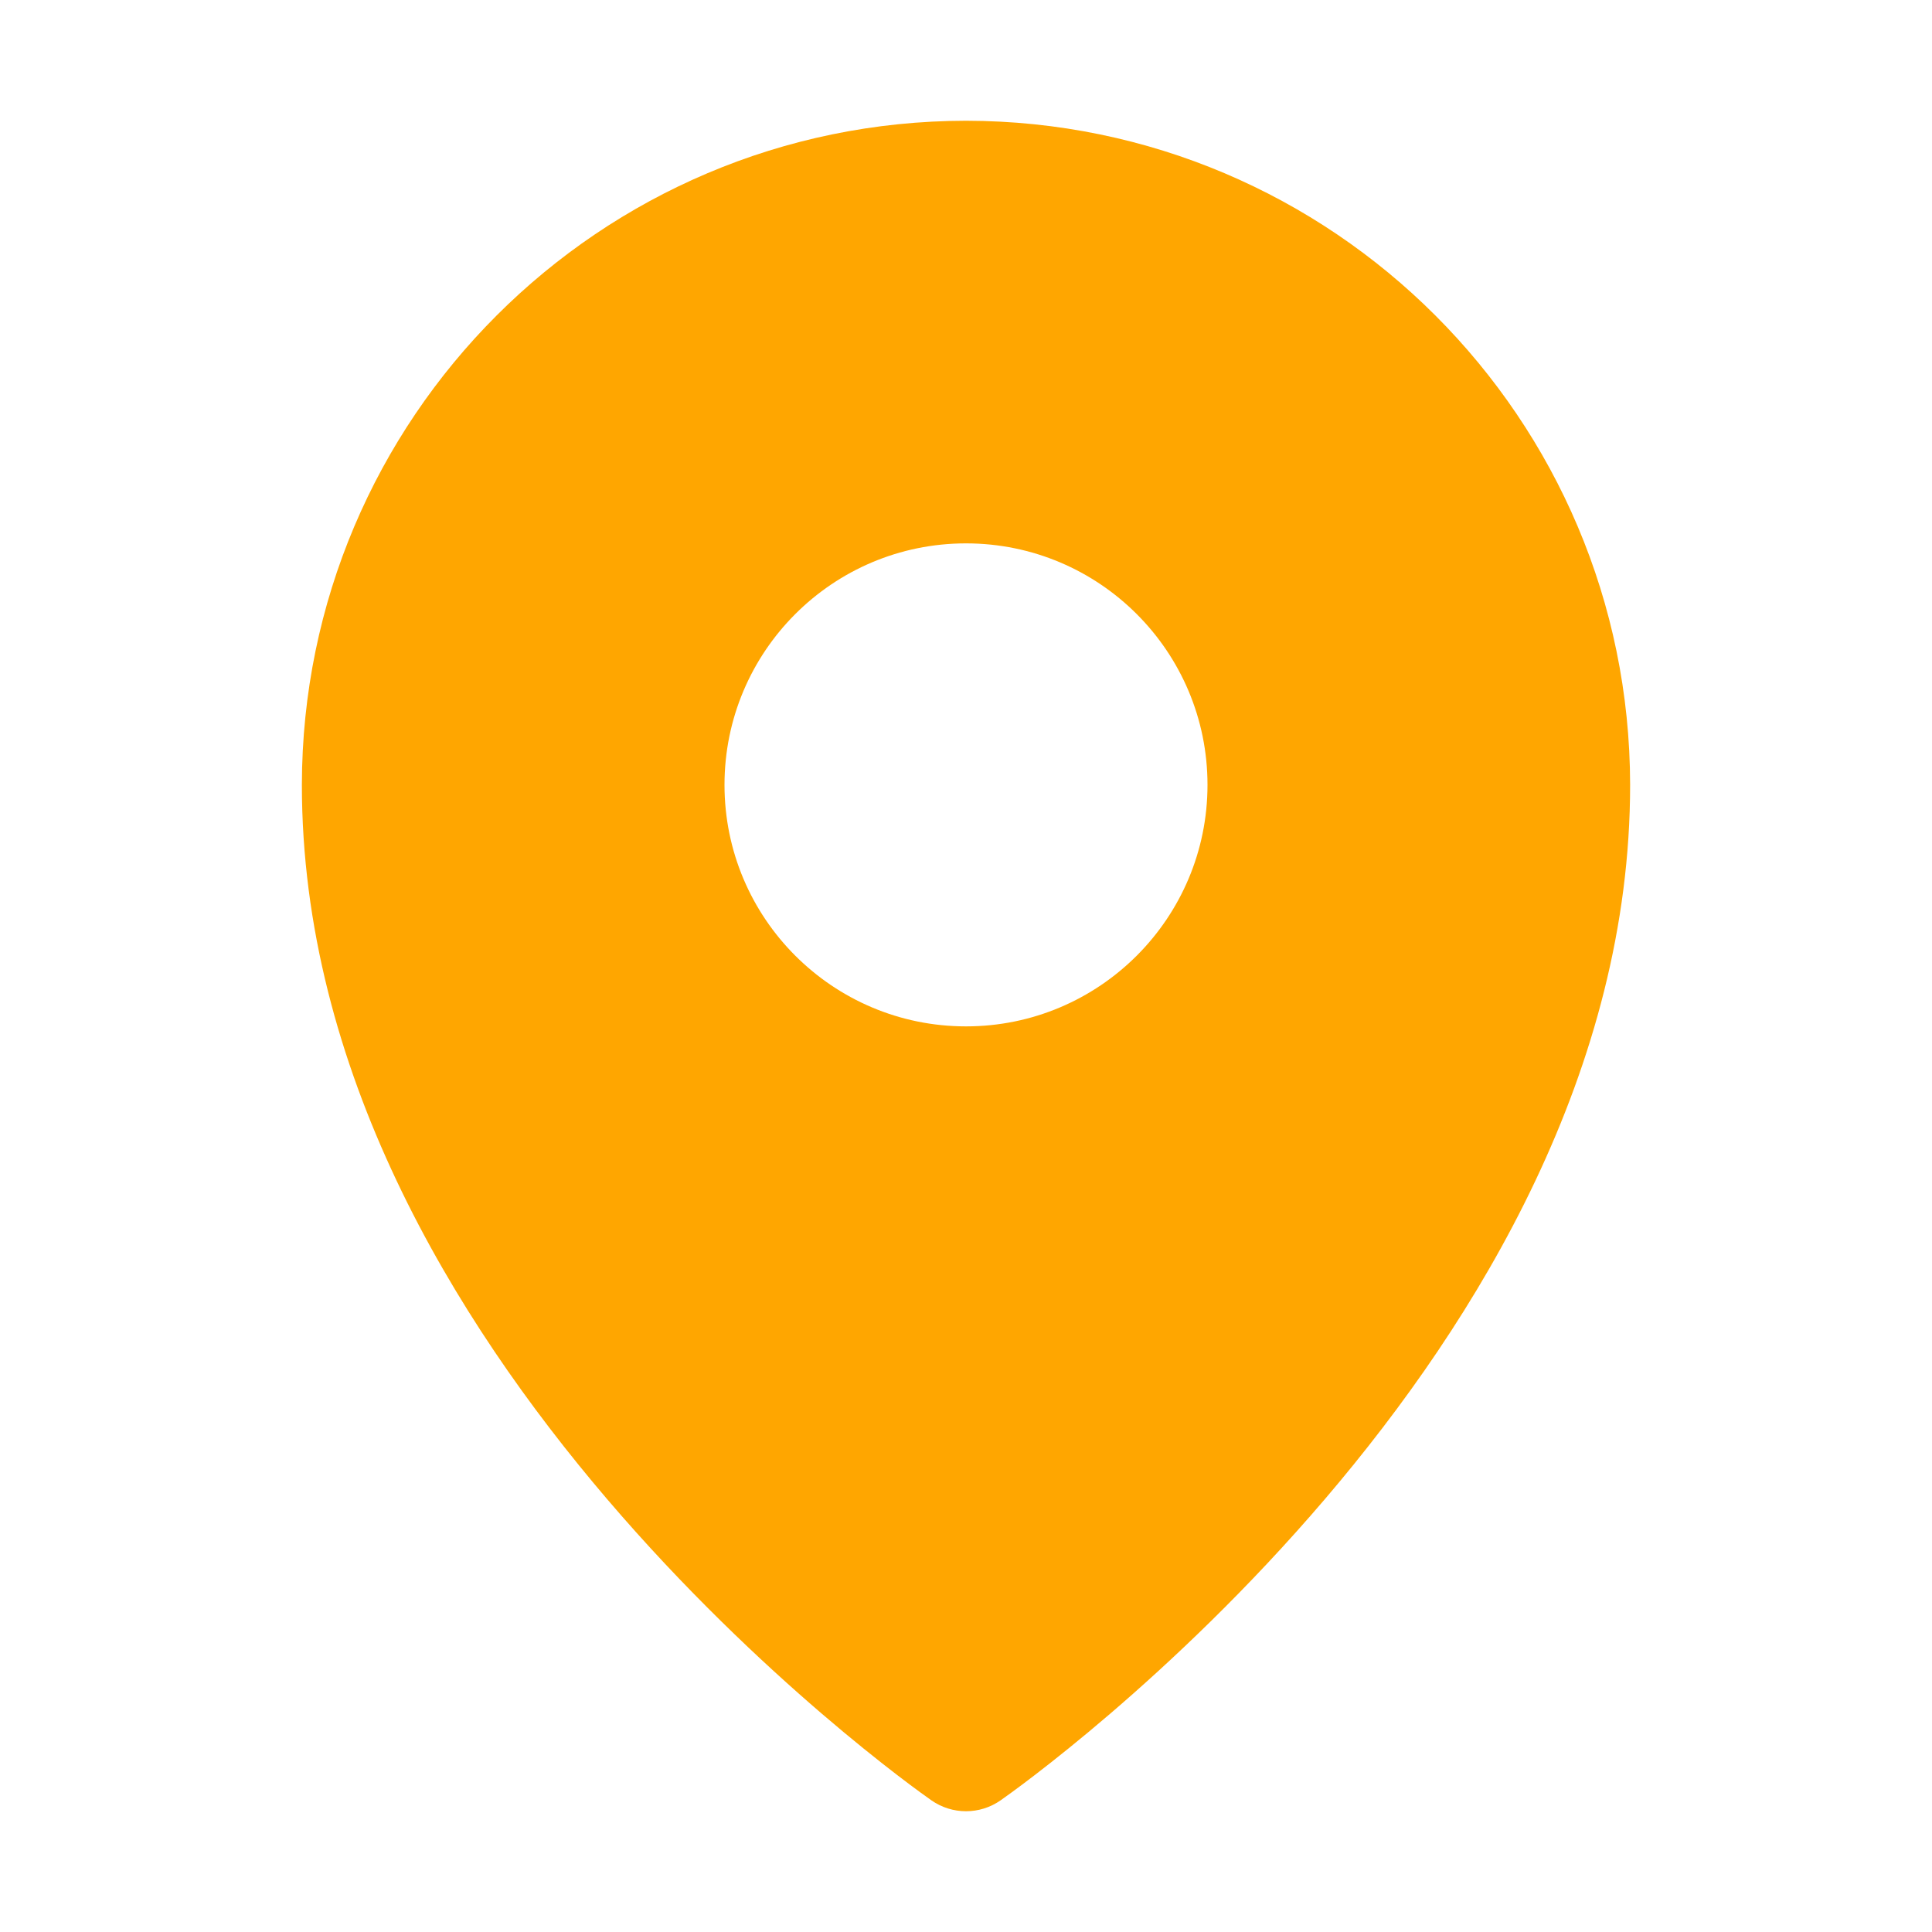
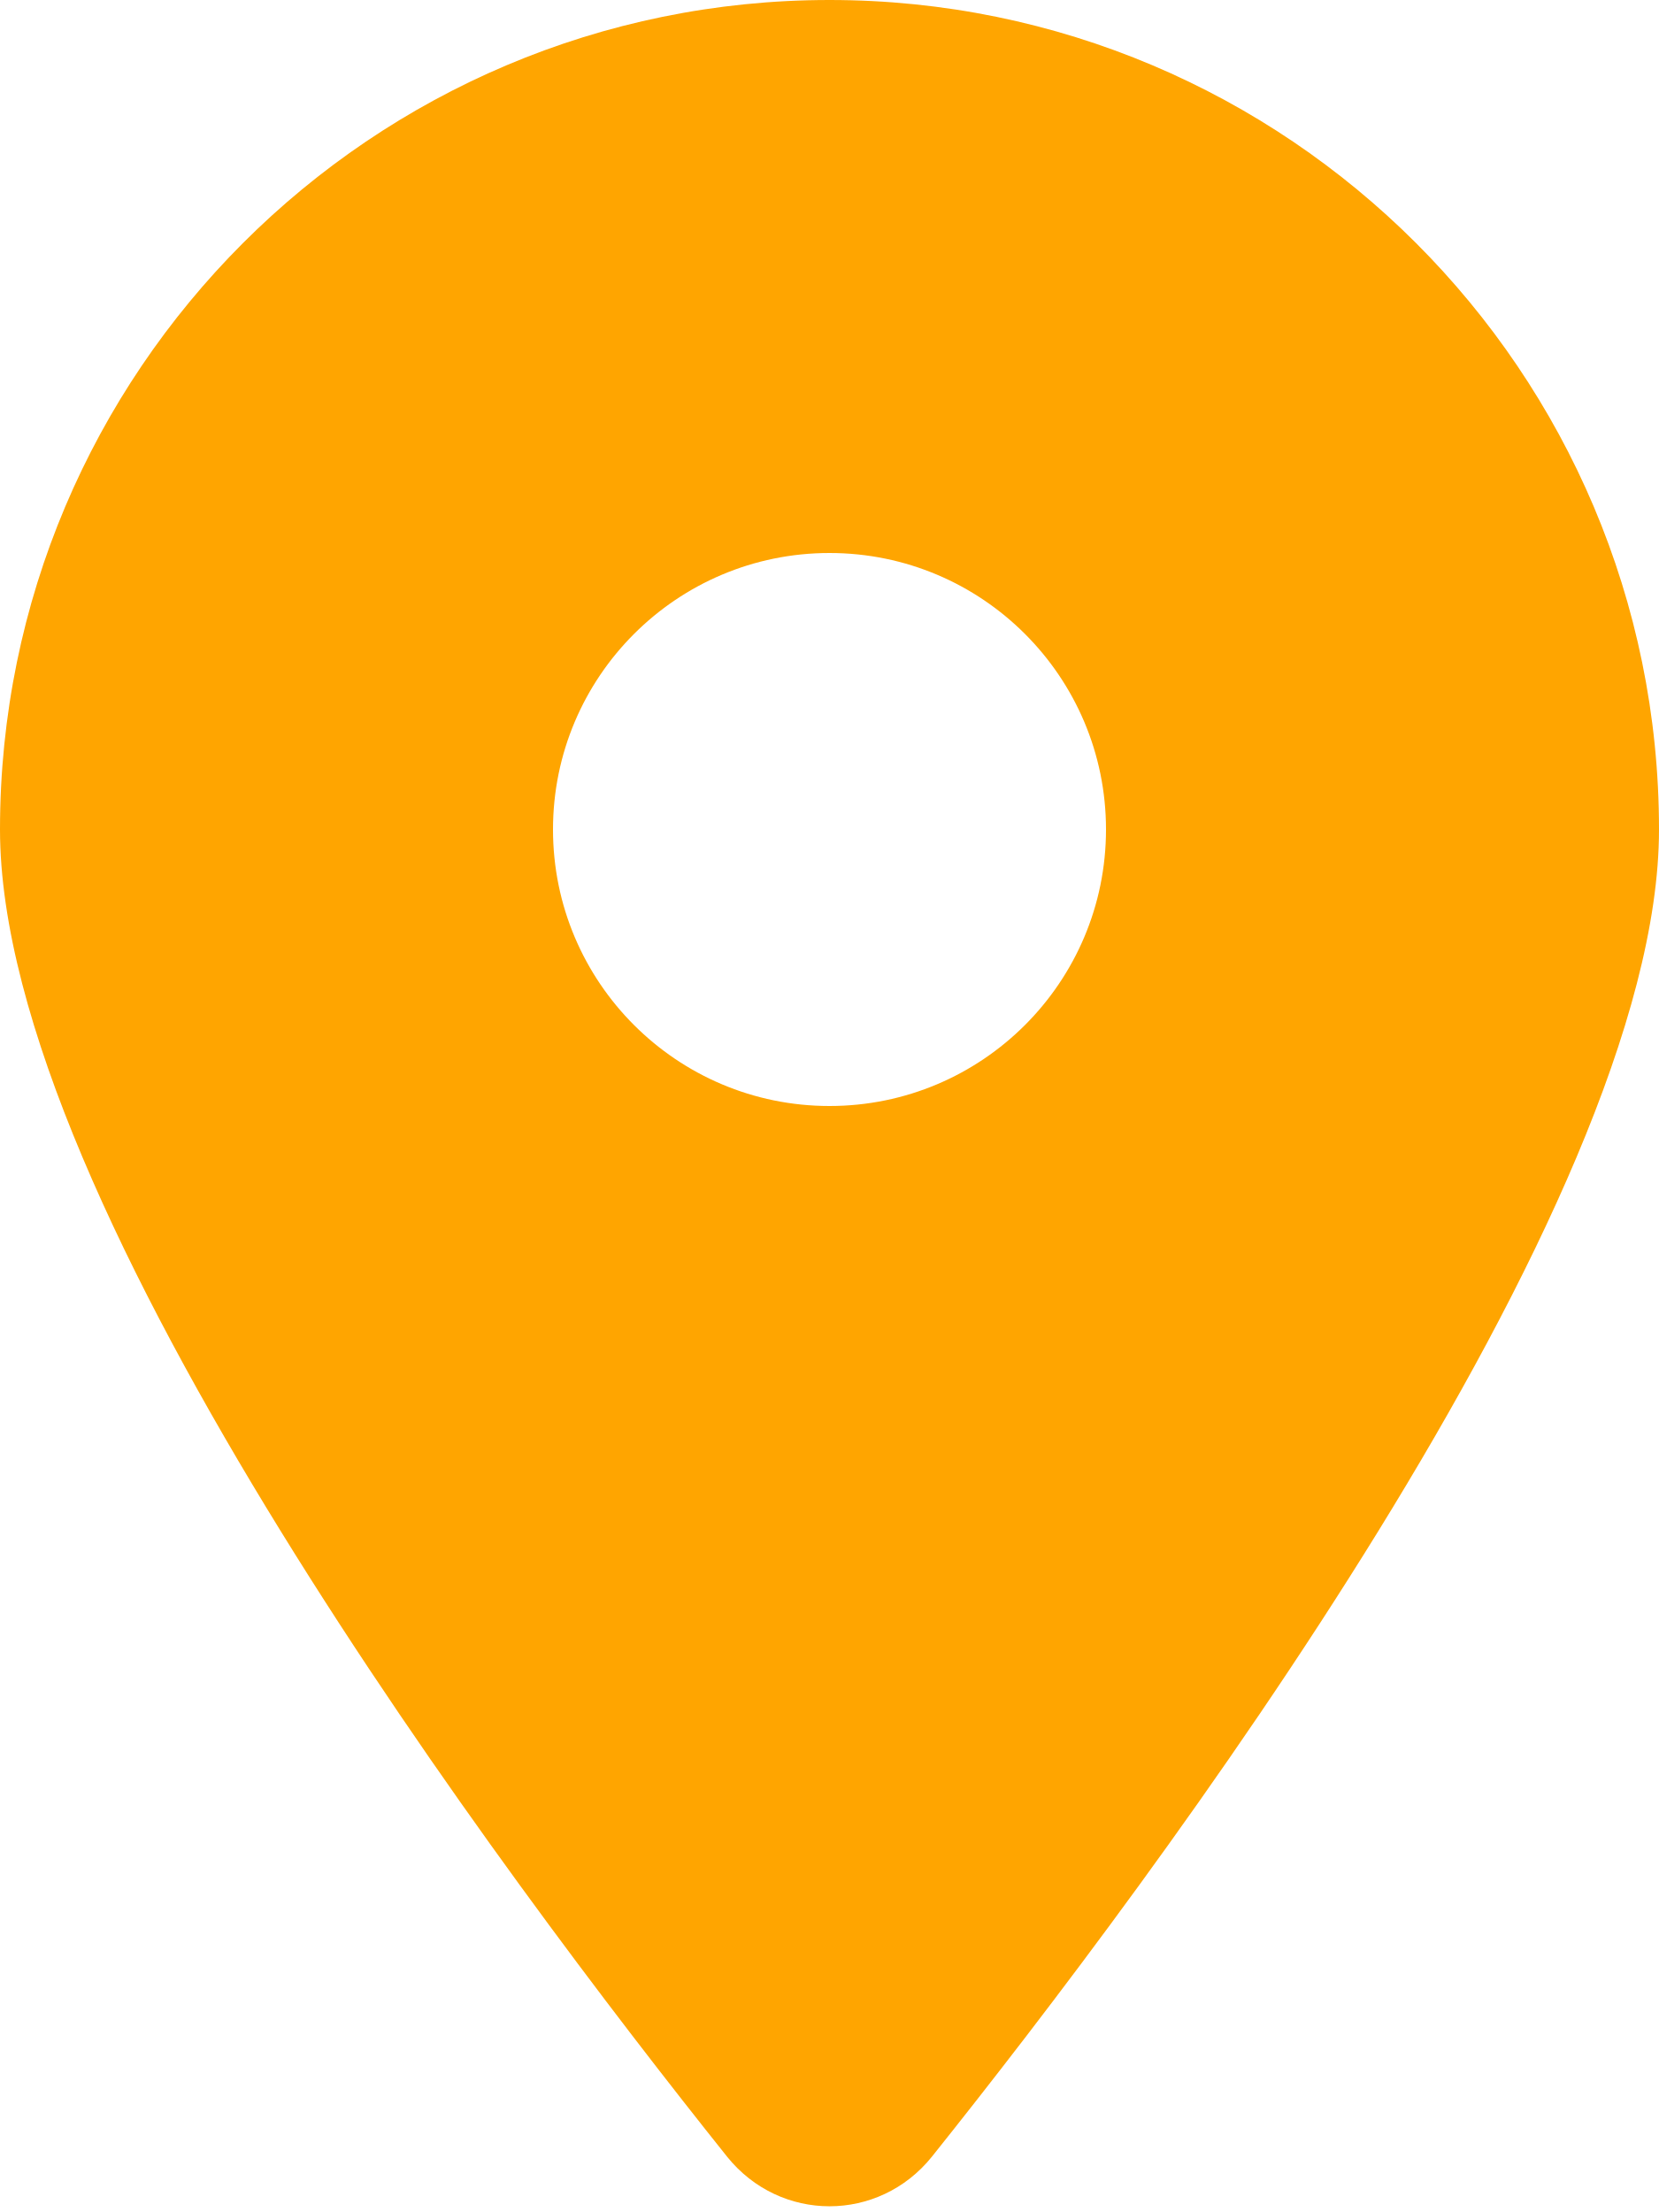
- <svg xmlns="http://www.w3.org/2000/svg" width="1em" height="1em" viewBox="0 0 256 256">
-   <path fill="#ffa600" d="M128 16a88.1 88.1 0 0 0-88 88c0 75.3 80 132.17 83.41 134.55a8 8 0 0 0 9.18 0C136 236.17 216 179.3 216 104a88.1 88.1 0 0 0-88-88Zm0 56a32 32 0 1 1-32 32a32 32 0 0 1 32-32Z" />
+ <svg xmlns="http://www.w3.org/2000/svg" width="384" height="512" viewBox="0 0 384 512">
+   <path fill="#FFA500" d="M215.7 499.2C267 435 384 279.4 384 192C384 86 298 0 192 0S0 86 0 192c0 87.4 117 243 168.3 307.2c12.3 15.3 35.1 15.3 47.4 0zM192 128a64 64 0 1 1 0 128a64 64 0 1 1 0-128z" />
</svg>
